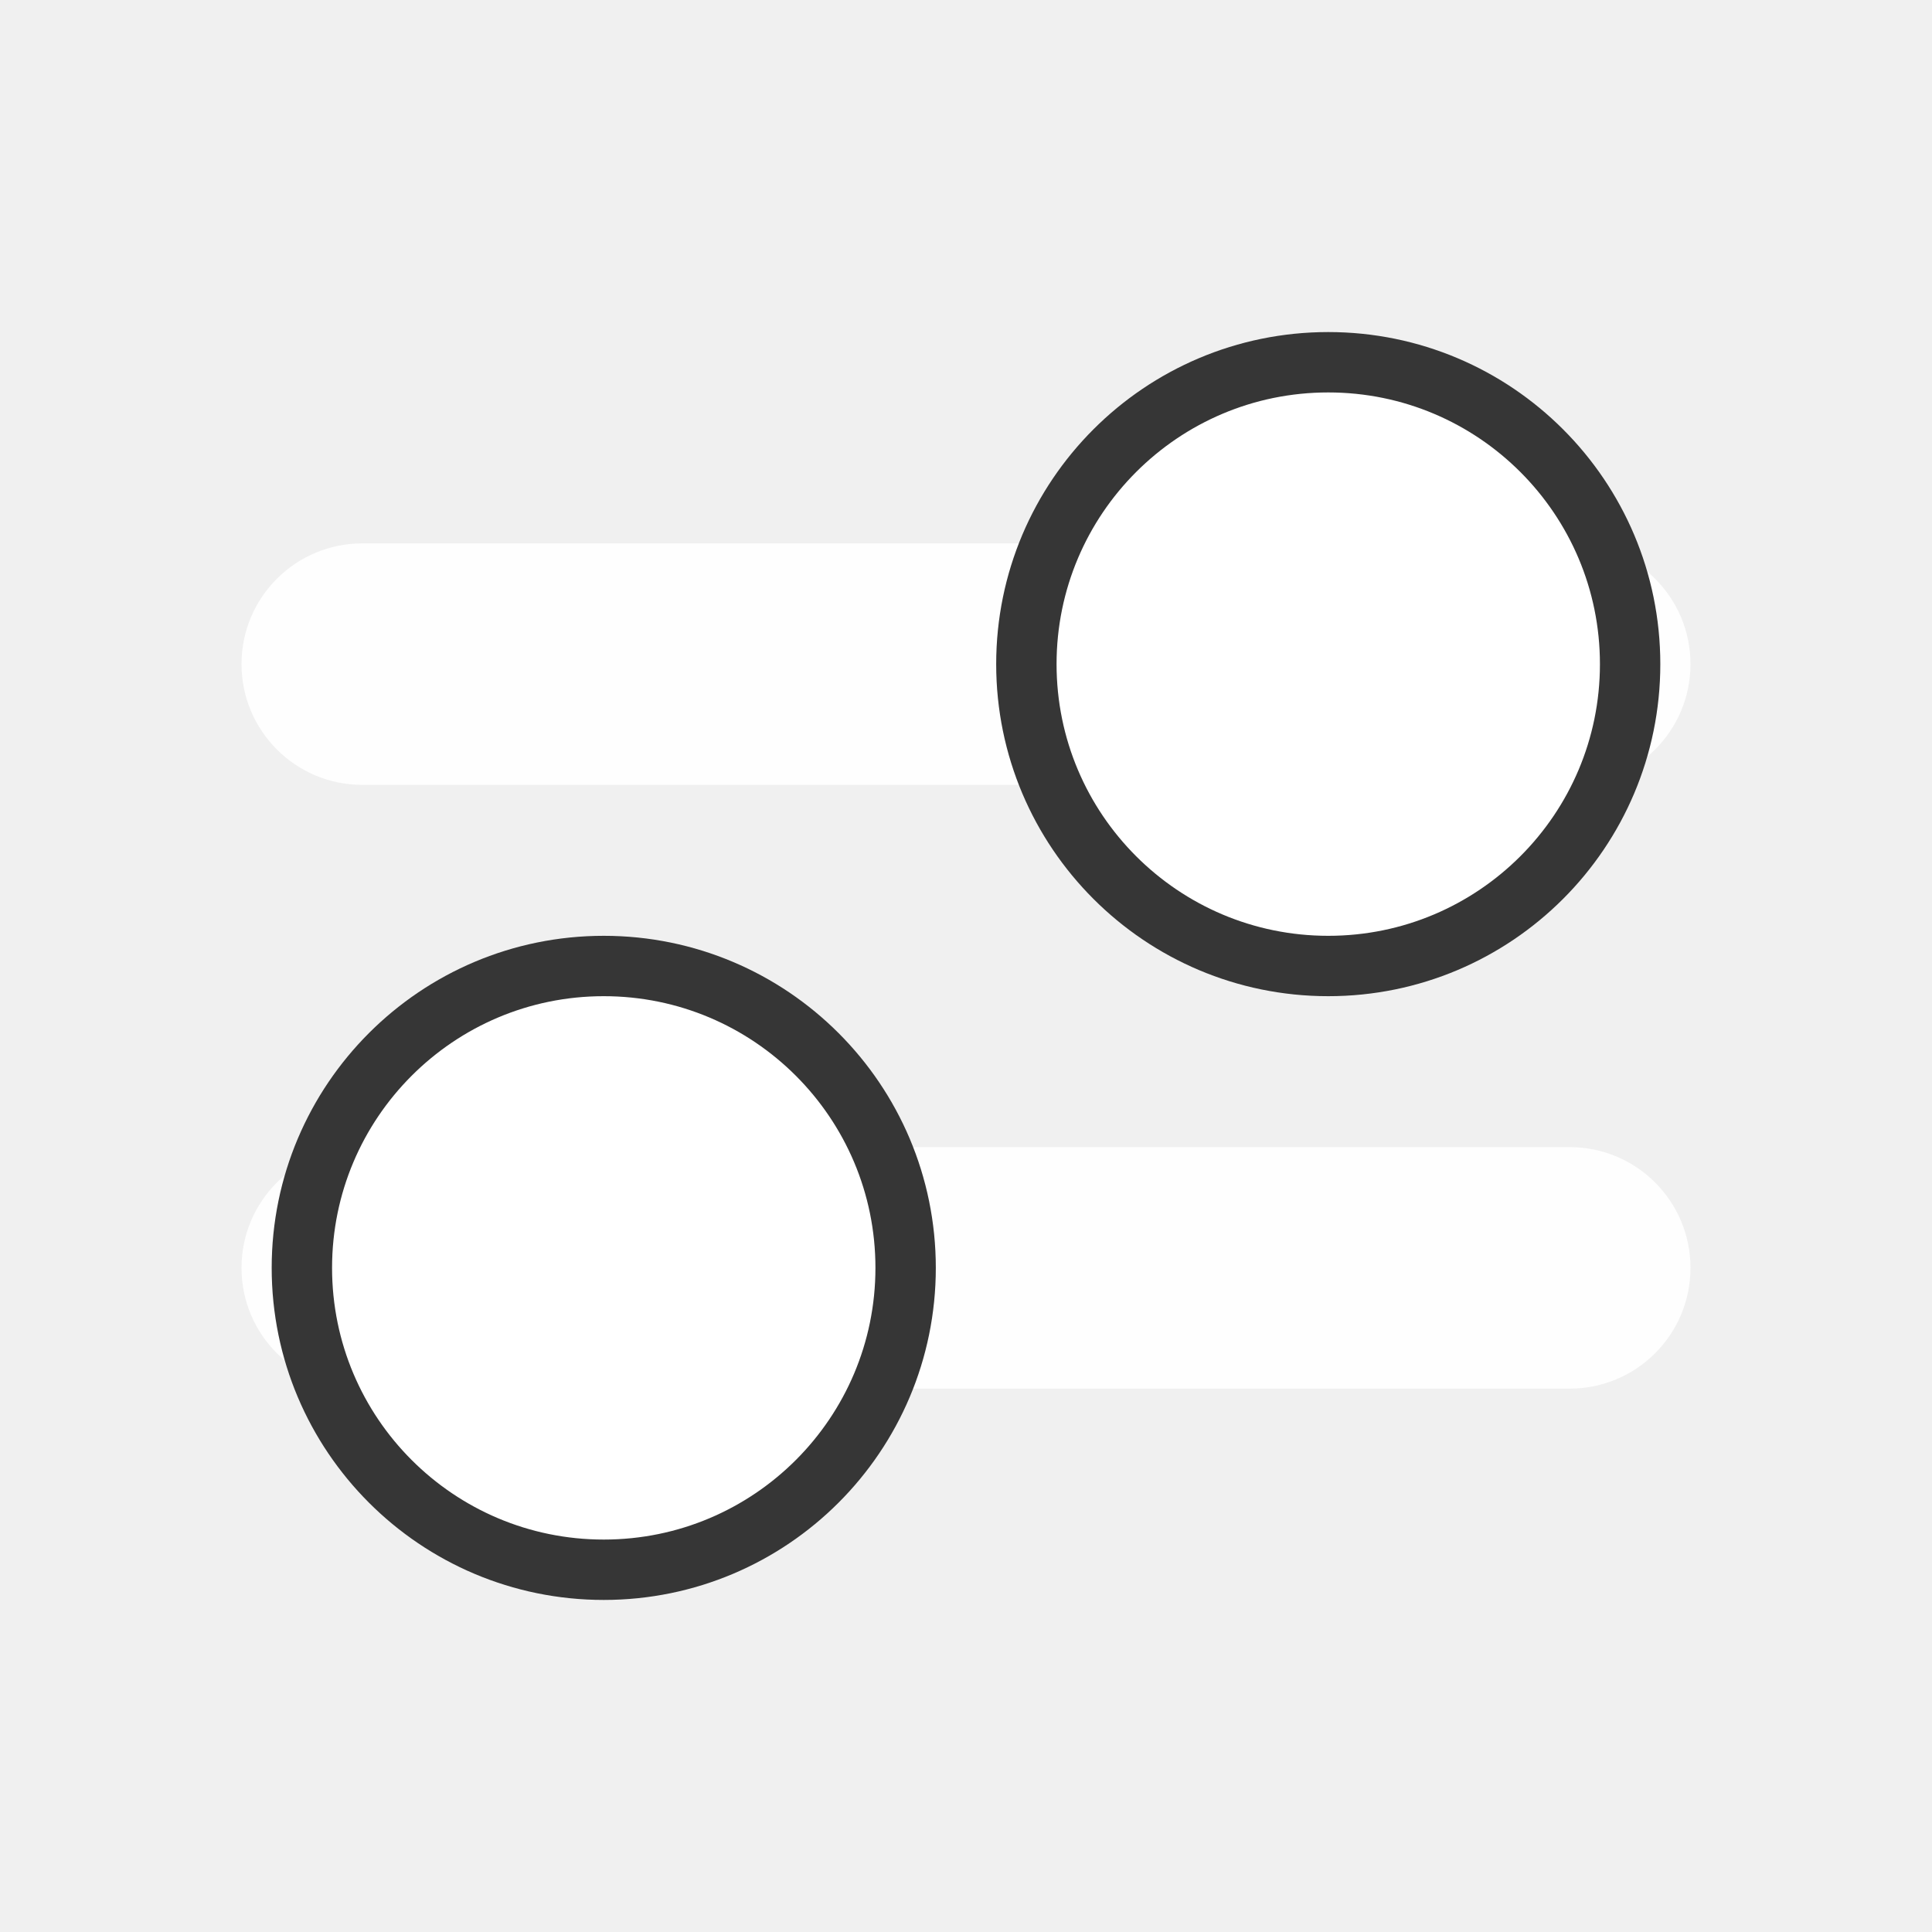
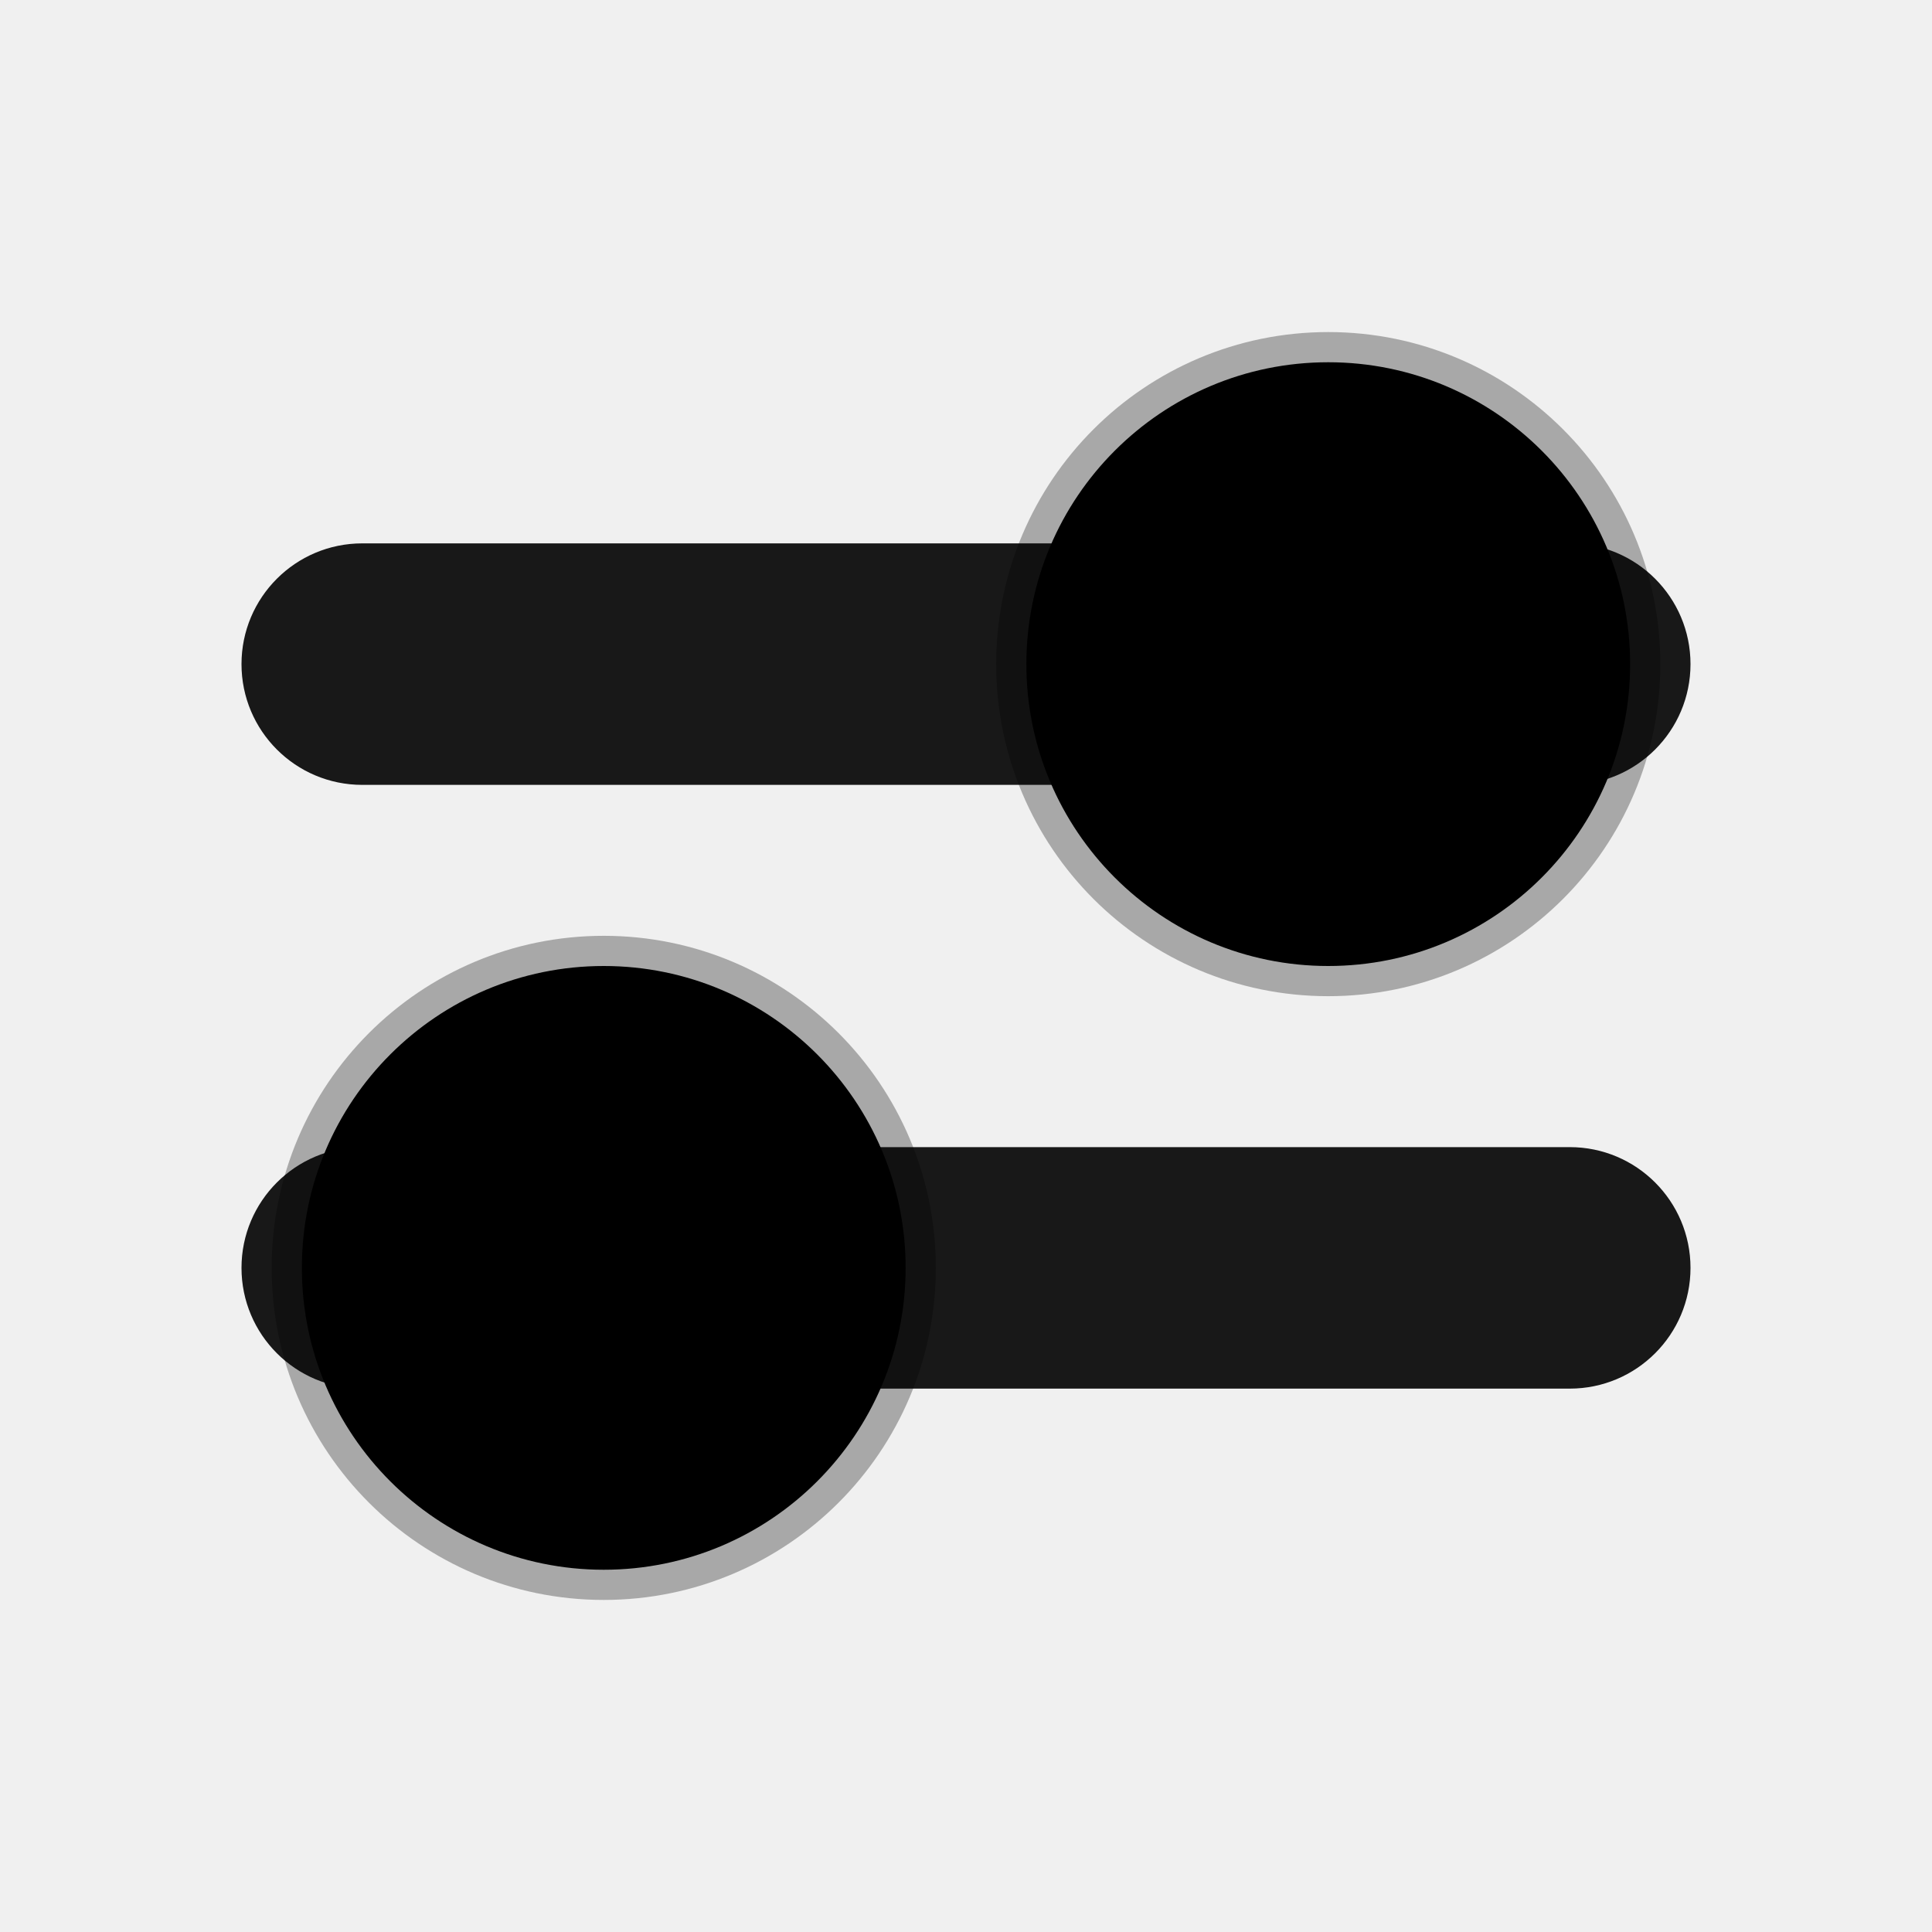
<svg xmlns="http://www.w3.org/2000/svg" width="16" height="16" viewBox="0 0 16 16" fill="none">
-   <rect x="2" y="4.5" width="12" height="2" rx="1" fill="white" fill-opacity="0.9" />
-   <rect x="2" y="9.5" width="12" height="2" rx="1" fill="white" fill-opacity="0.9" />
-   <circle cx="11" cy="5.5" r="2.5" fill="white" stroke="#363636" stroke-width="0.5" />
-   <circle cx="5" cy="10.5" r="2.5" fill="white" stroke="#363636" stroke-width="0.5" />
+   <rect x="2" y="4.5" width="12" height="2" rx="1" fill="currentColor" fill-opacity="0.9" />
+   <rect x="2" y="9.5" width="12" height="2" rx="1" fill="currentColor" fill-opacity="0.9" />
+   <circle cx="11" cy="5.5" r="2.5" fill="currentColor" stroke="currentColor" stroke-opacity="0.3" stroke-width="0.5" />
+   <circle cx="5" cy="10.5" r="2.5" fill="currentColor" stroke="currentColor" stroke-opacity="0.3" stroke-width="0.5" />
</svg>
